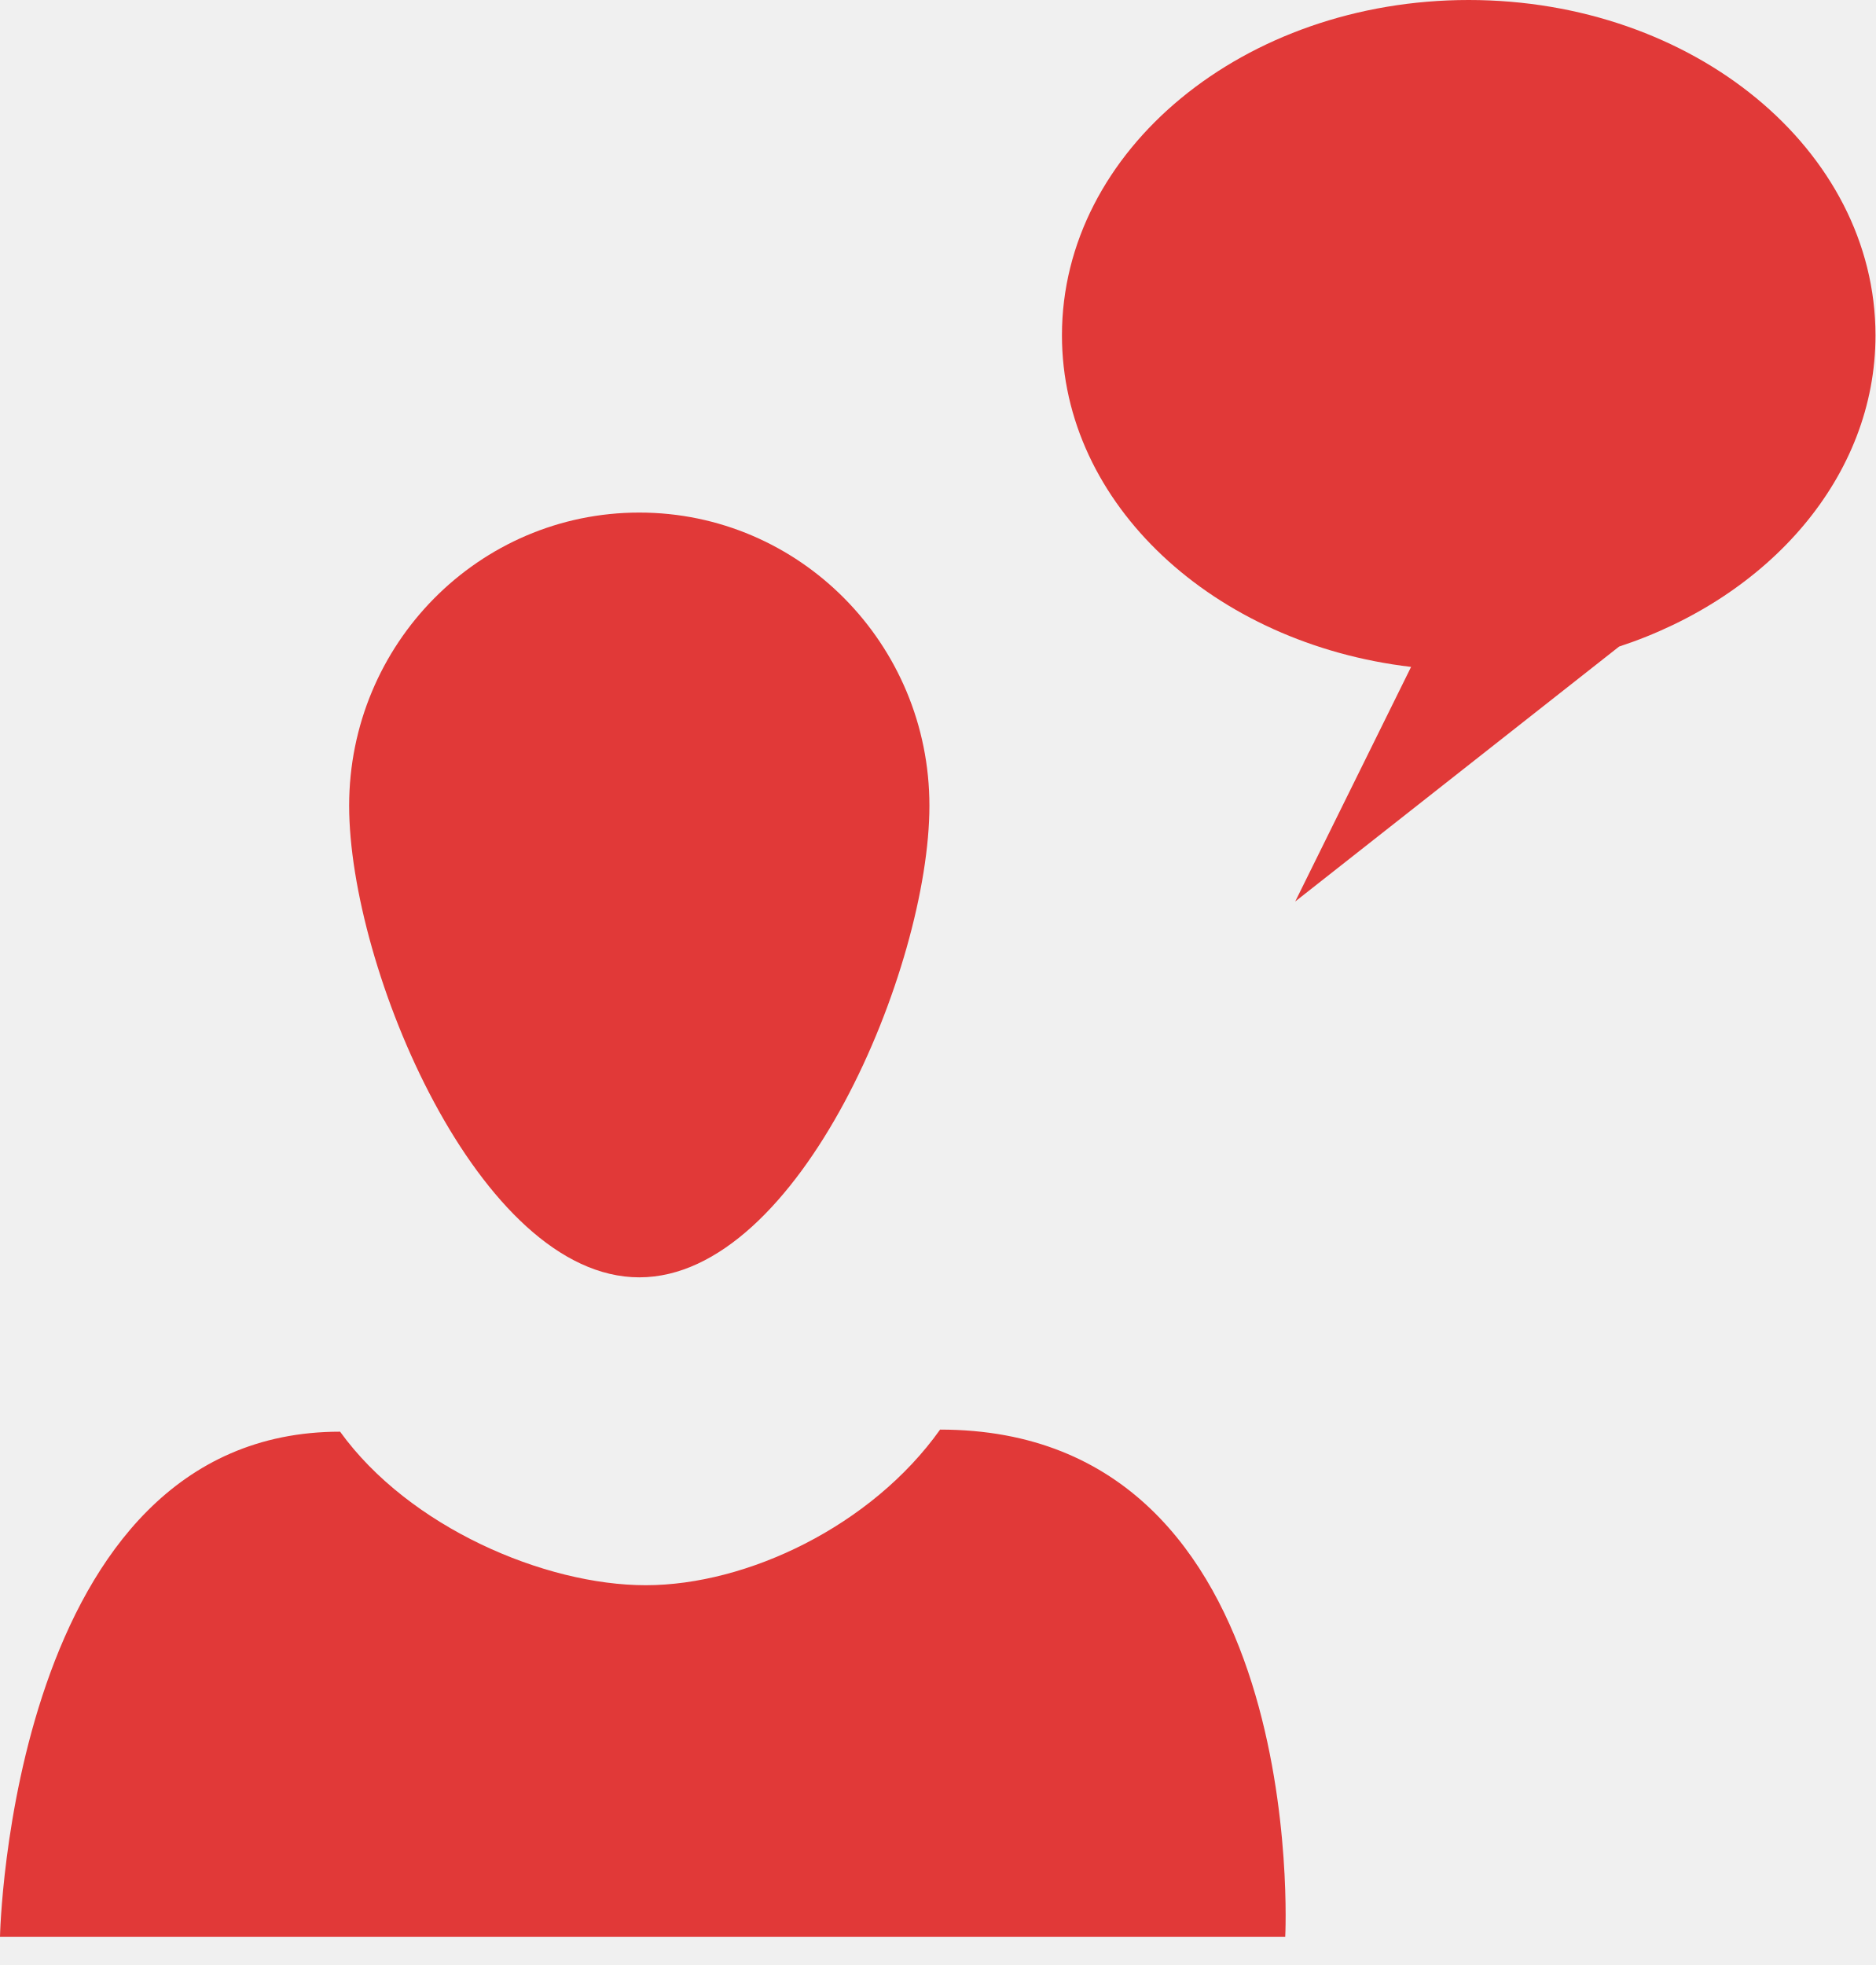
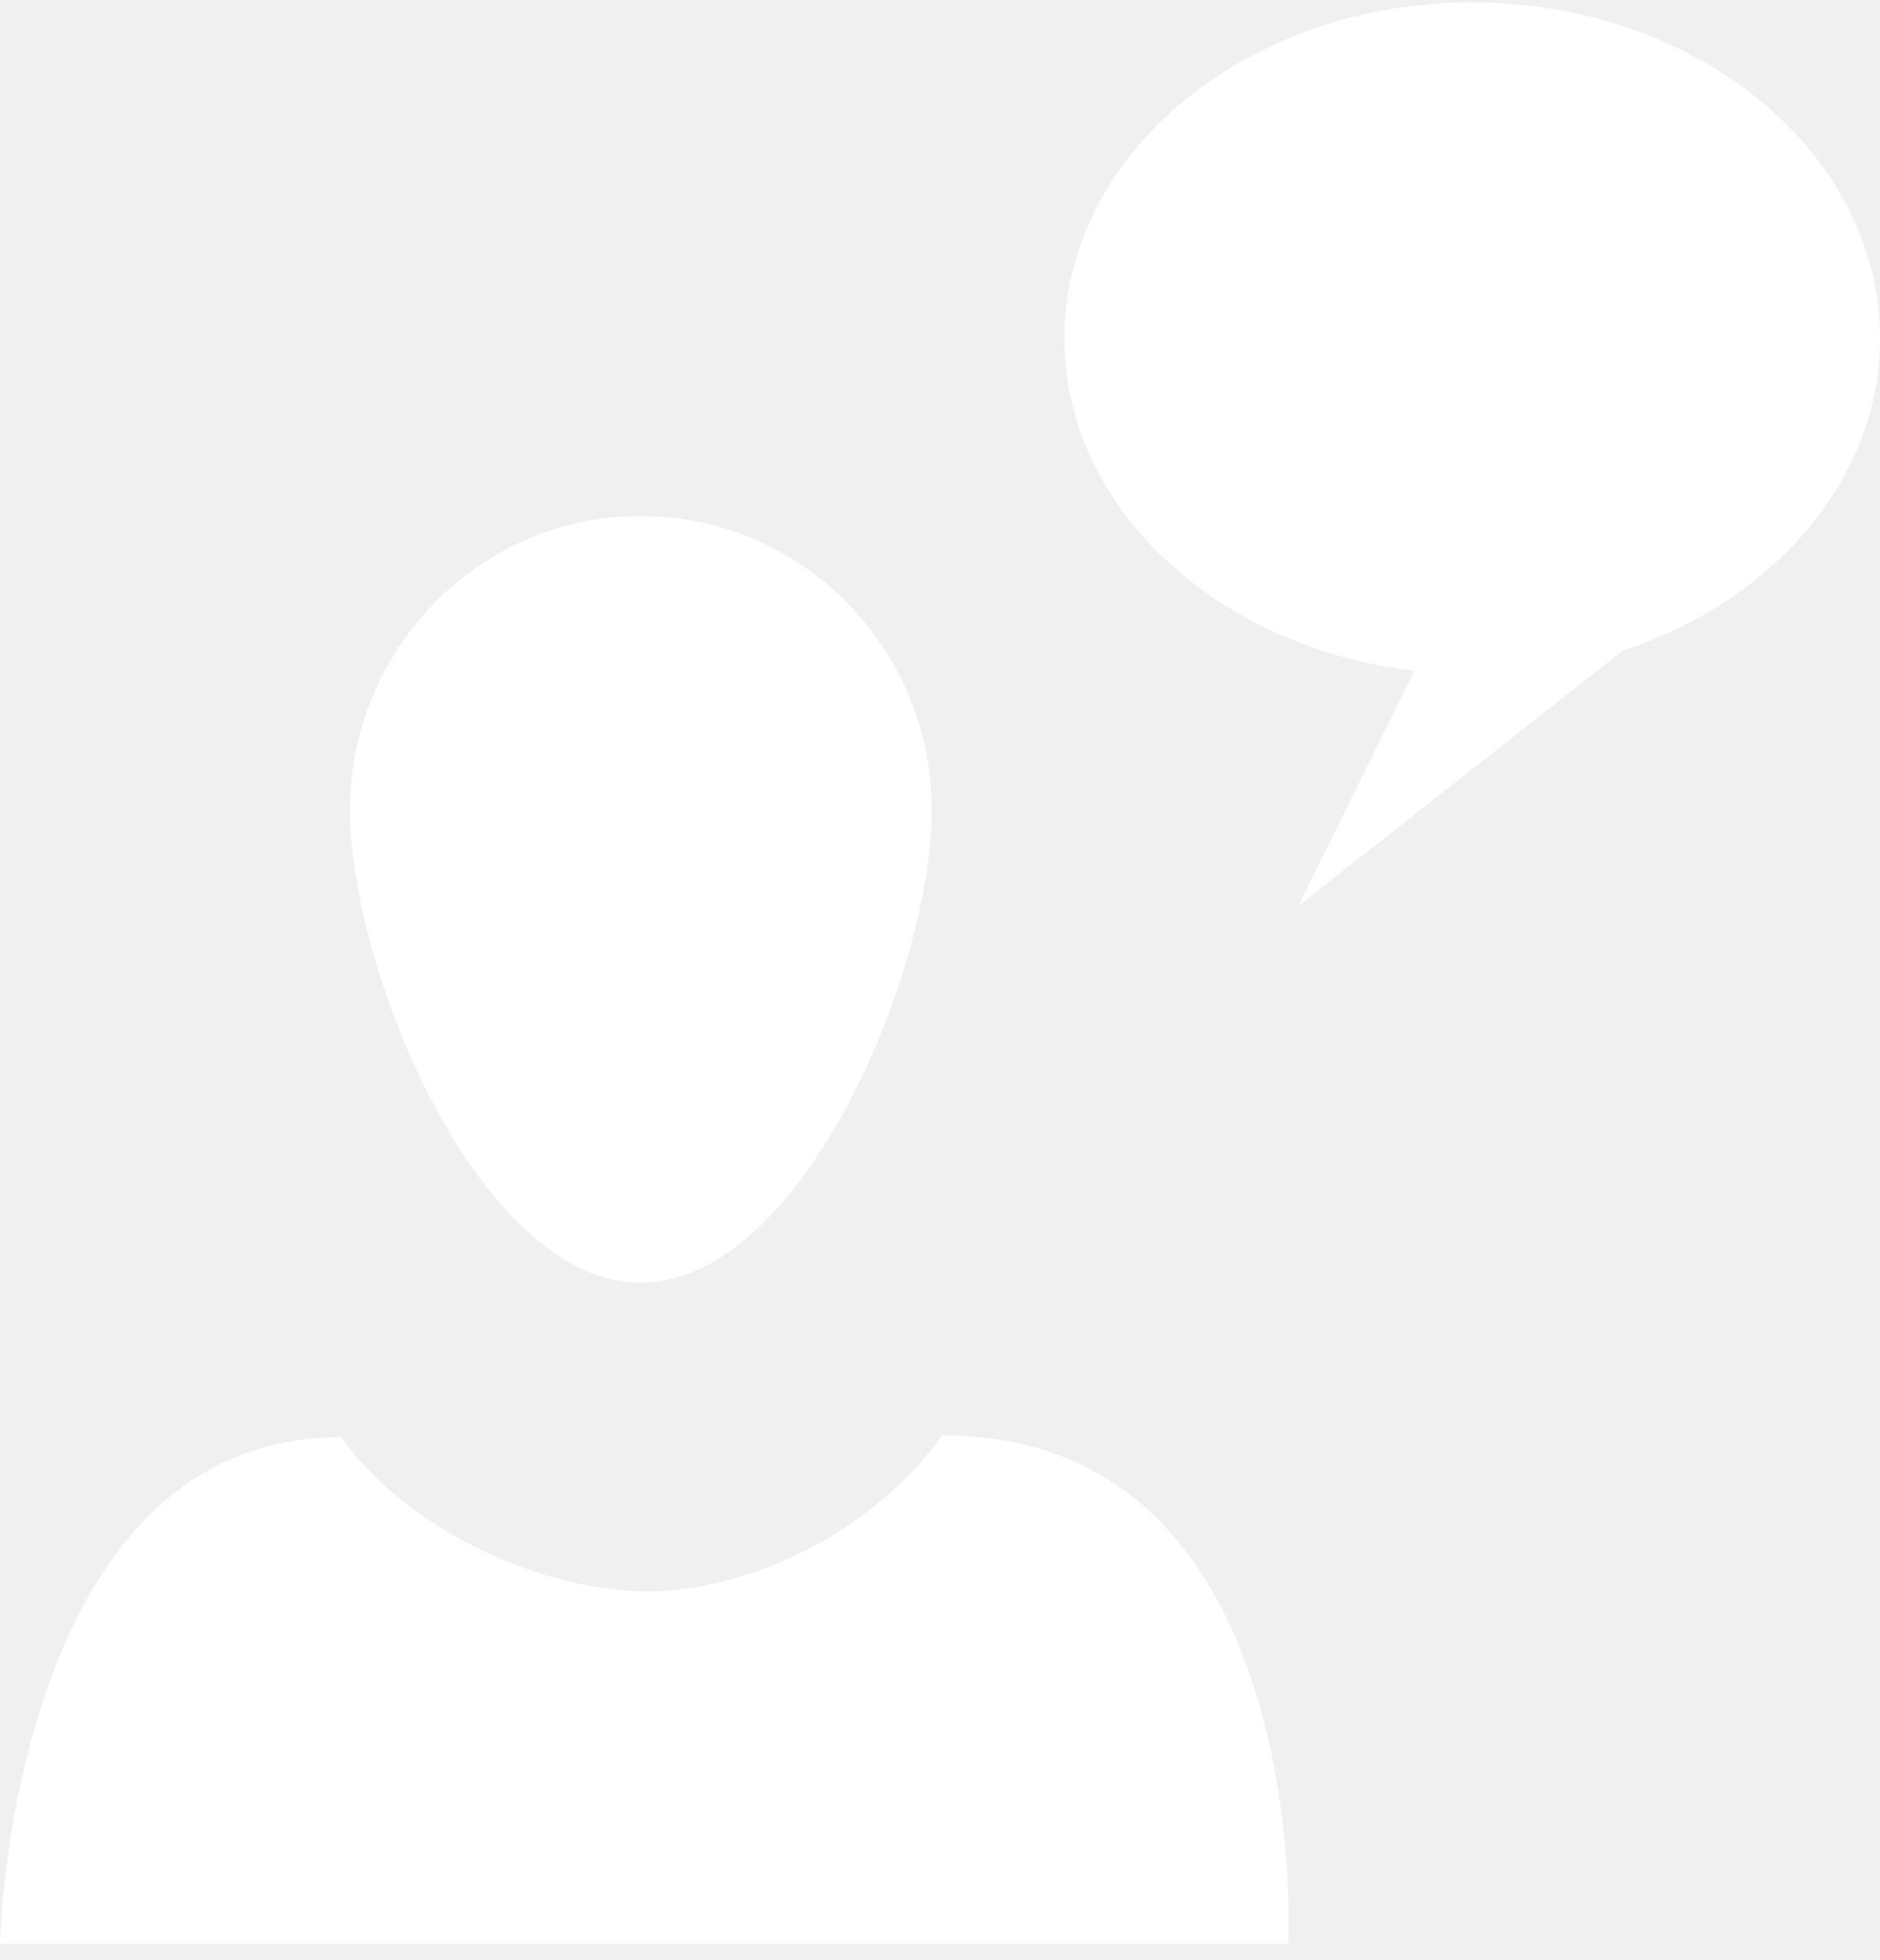
- <svg xmlns="http://www.w3.org/2000/svg" width="63" height="66" viewBox="0 0 63 66" fill="none">
-   <path fill-rule="evenodd" clip-rule="evenodd" d="M21.691 53.244C18.296 53.244 13.737 51.292 11.424 48.087C0.336 48.087 0 65.051 0 65.051H43.172C43.176 65.051 44.041 48.017 31.579 48.017C29.274 51.257 25.093 53.244 21.691 53.244Z" fill="#E13938" />
-   <path fill-rule="evenodd" clip-rule="evenodd" d="M31.22 27.061C31.22 32.501 26.858 42.903 21.474 42.903C16.09 42.903 11.728 32.501 11.728 27.061C11.728 21.63 16.086 17.216 21.474 17.216C26.858 17.216 31.22 21.63 31.22 27.061V27.061Z" fill="#E13938" />
-   <path fill-rule="evenodd" clip-rule="evenodd" d="M49.334 0C41.795 0 35.672 5.036 35.672 11.263C35.672 16.942 40.78 21.621 47.4 22.4L43.508 30.279L54.387 21.717C59.428 20.06 63 16.007 63 11.263C62.996 5.036 56.882 0 49.334 0V0Z" fill="#E13938" />
+ <svg xmlns="http://www.w3.org/2000/svg" viewBox="0 0 50 52" width="47" height="49">
+   <style>
+ 		tspan { white-space:pre }
+ 		.shp0 { fill: #ffffff } 
+ 	</style>
+   <path id="Layer" fill-rule="evenodd" class="shp0" d="M17.21 42.26C14.52 42.26 10.9 40.71 9.07 38.16C0.27 38.16 0 51.63 0 51.63L34.26 51.63C34.27 51.63 34.95 38.11 25.06 38.11C23.23 40.68 19.92 42.26 17.21 42.26Z" />
+   <path id="Layer" fill-rule="evenodd" class="shp0" d="M24.78 21.48C24.78 25.79 21.32 34.05 17.04 34.05C12.77 34.05 9.31 25.79 9.31 21.48C9.31 17.17 12.77 13.66 17.04 13.66C21.32 13.66 24.78 17.17 24.78 21.48L24.78 21.48Z" />
+   <path id="Layer" fill-rule="evenodd" class="shp0" d="M39.15 0C33.17 0 28.31 4 28.31 8.94C28.31 13.45 32.37 17.16 37.62 17.78L34.53 24.03L43.16 17.24C47.16 15.92 50 12.7 50 8.94C50 4 45.14 0 39.15 0L39.15 0Z" />
</svg>
